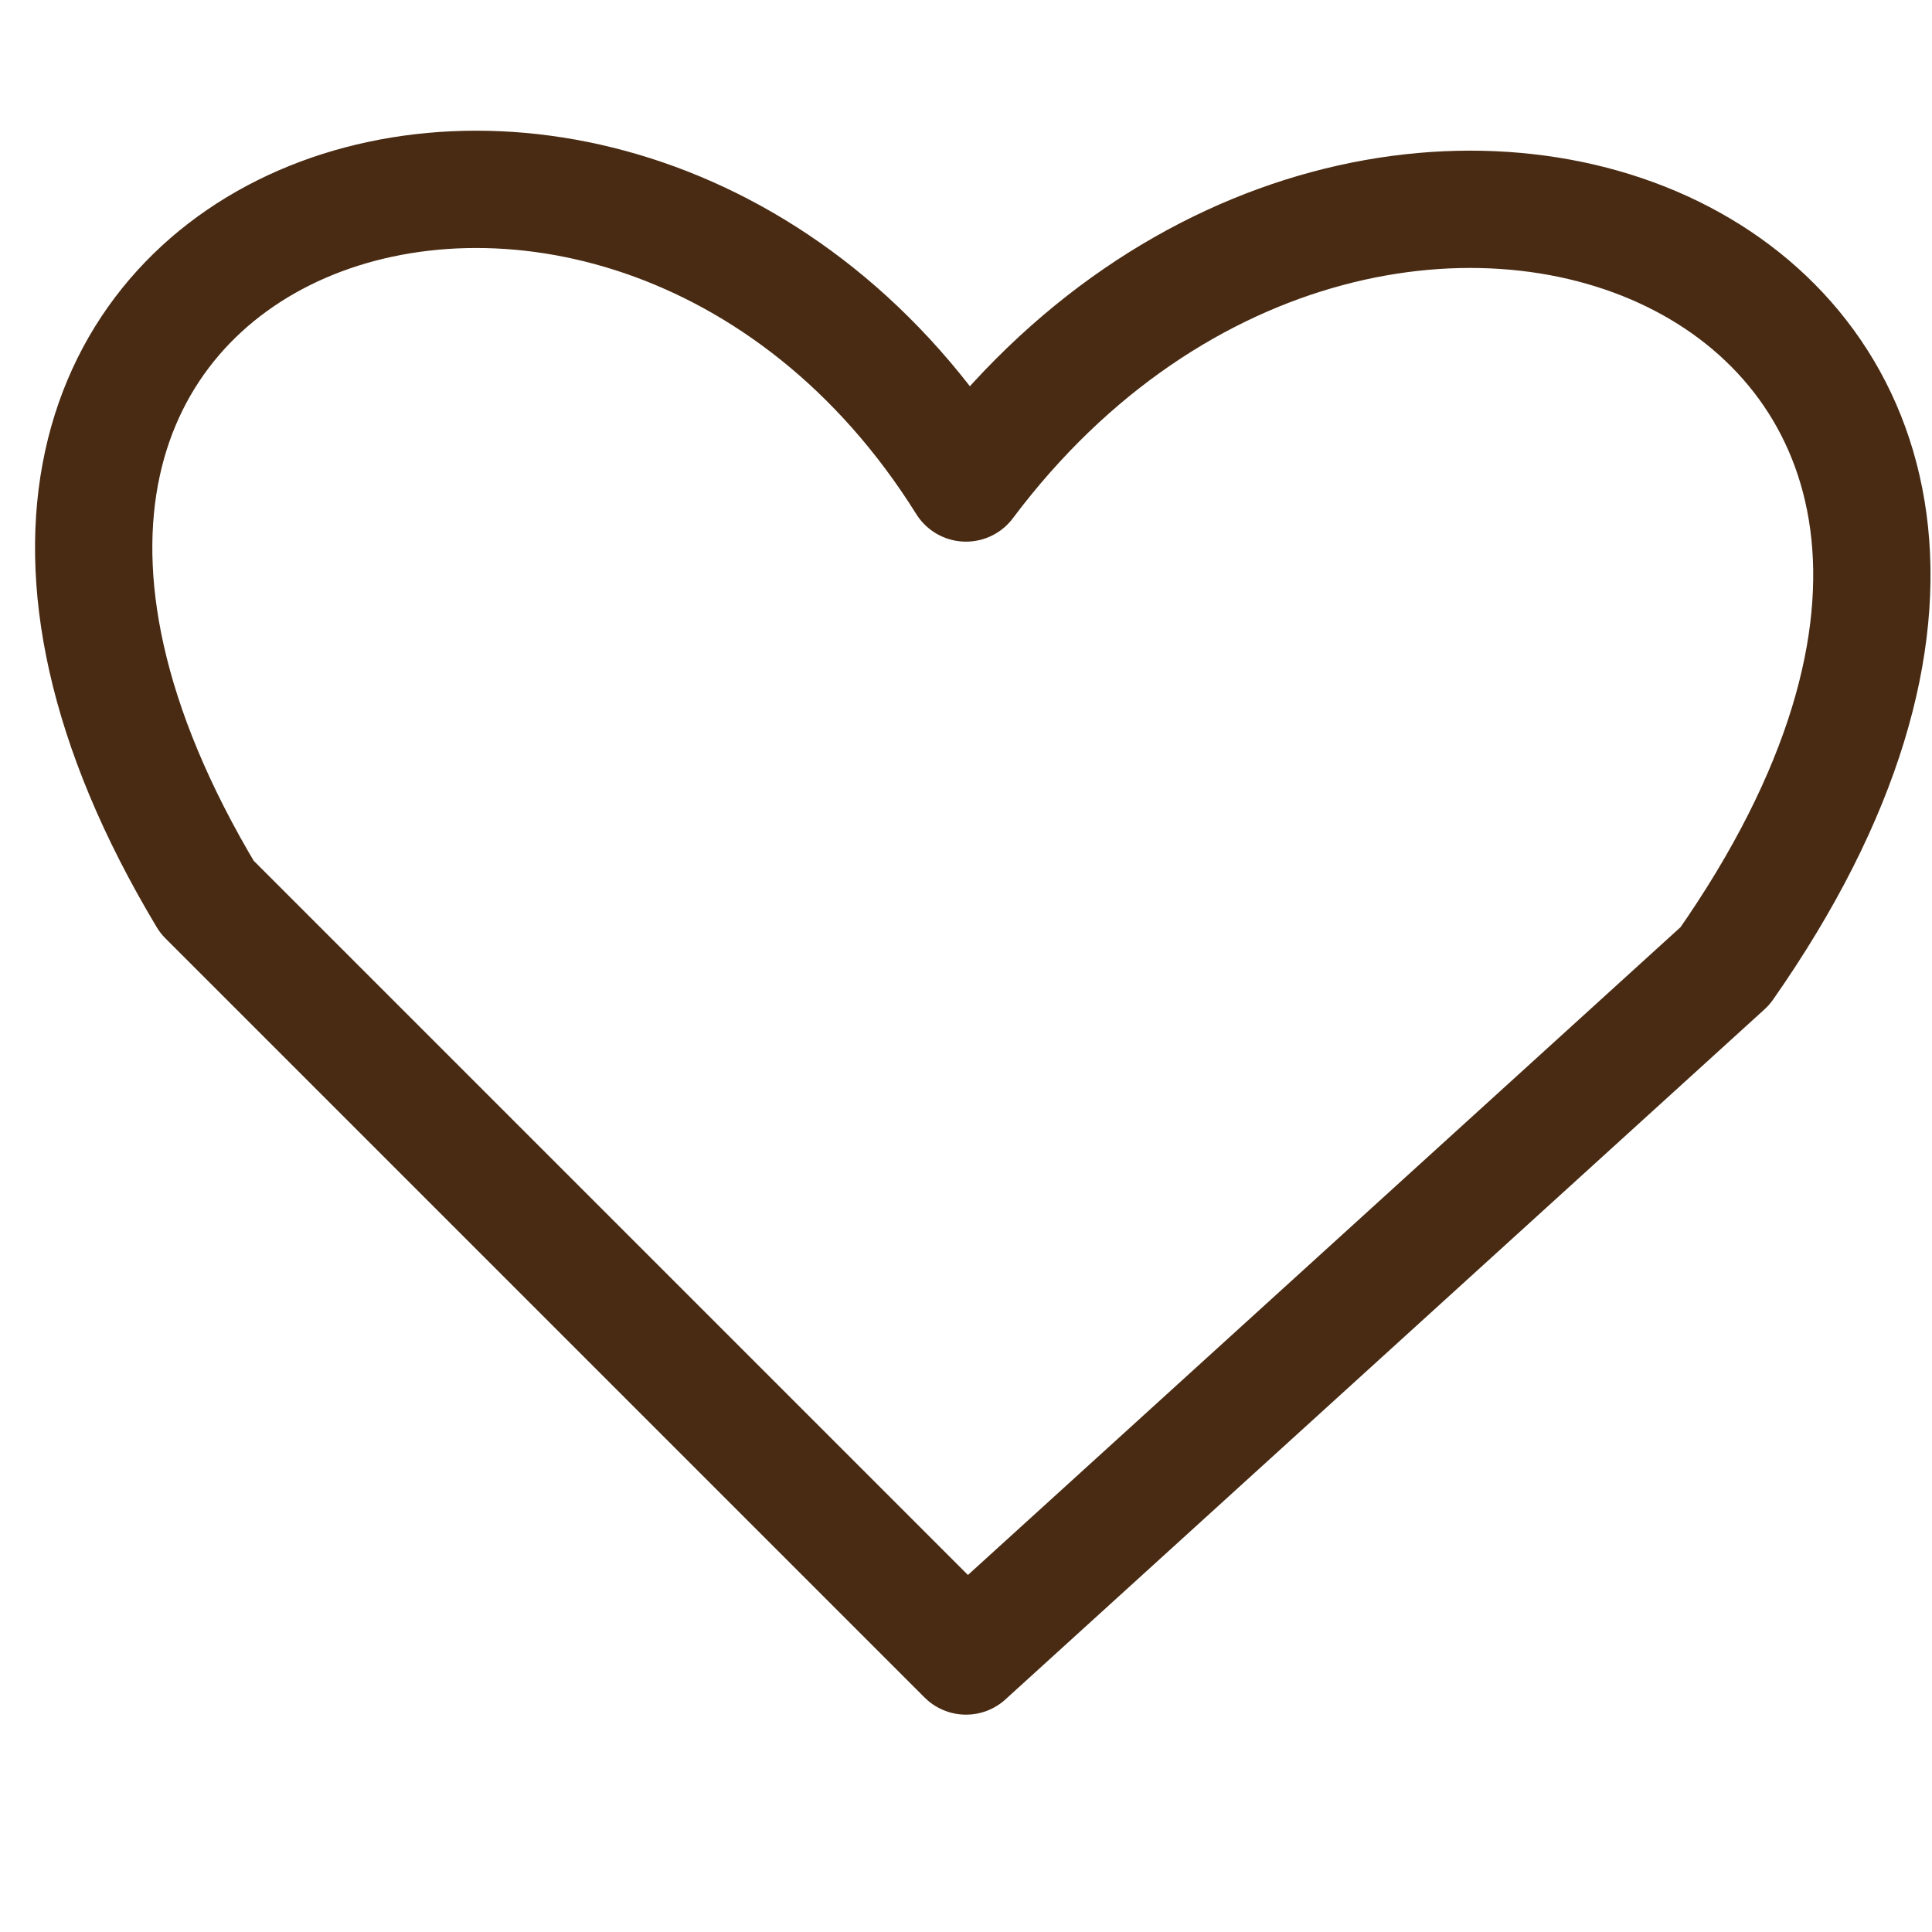
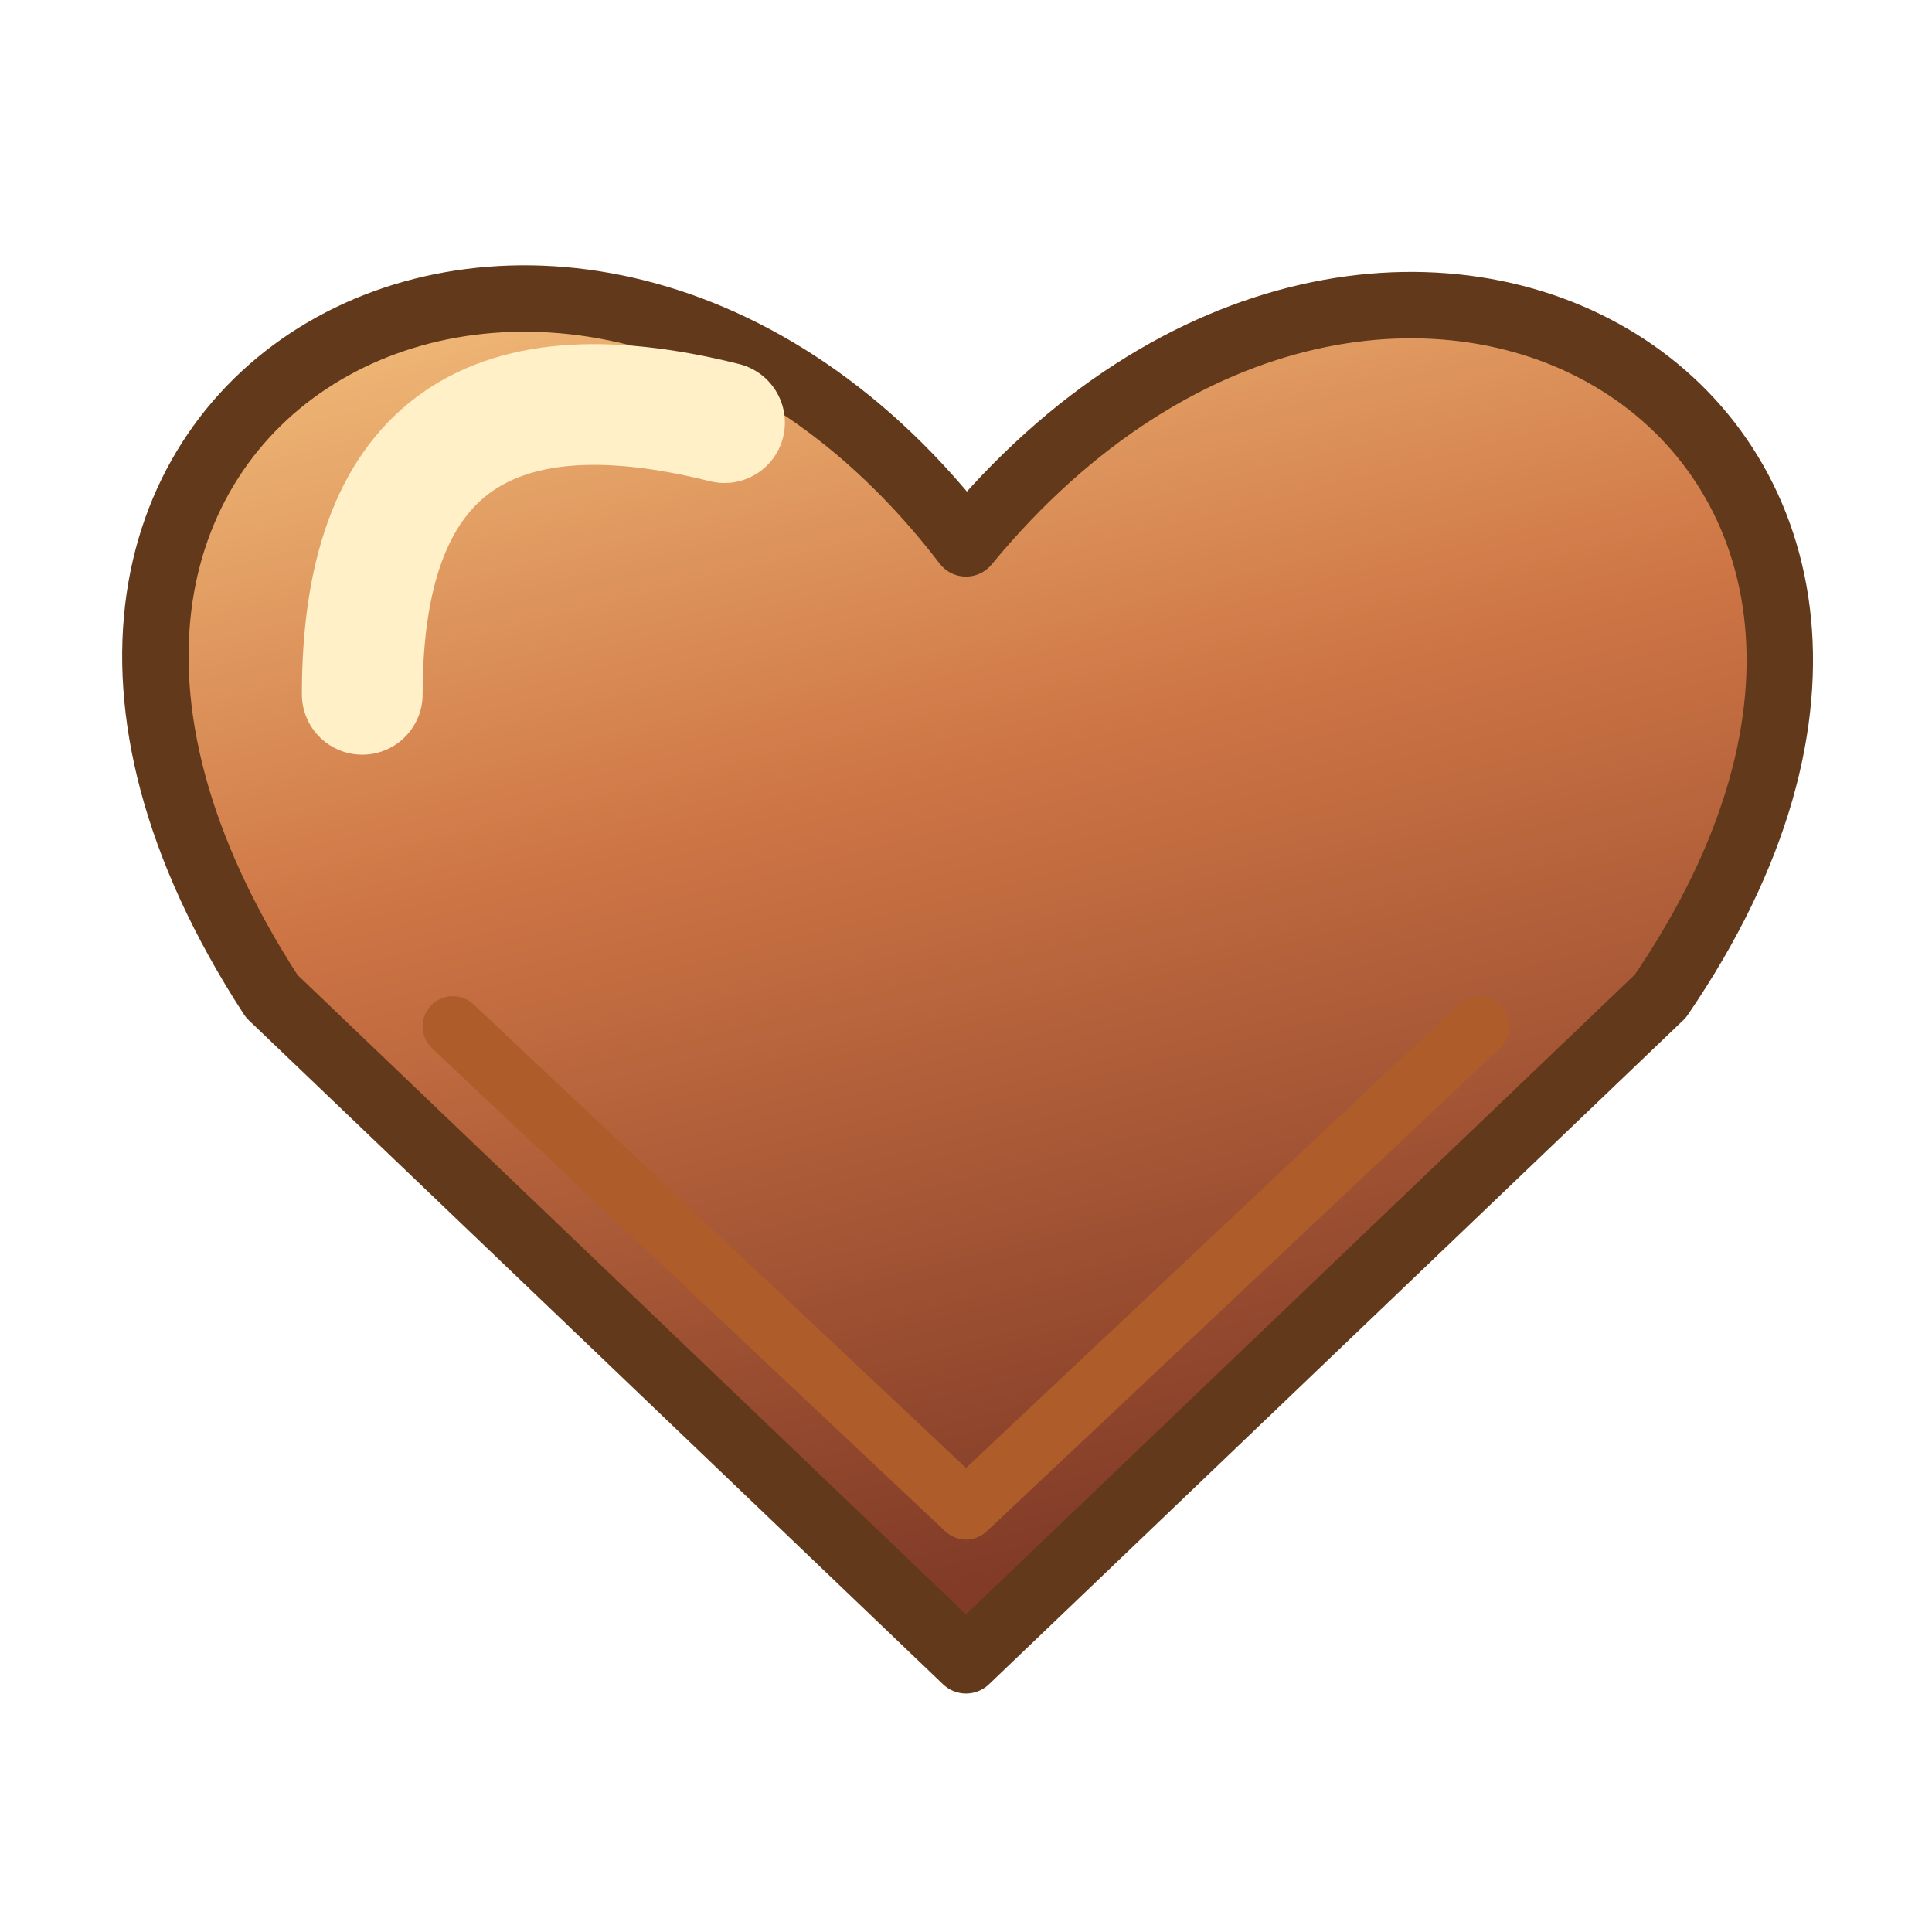
- <svg xmlns="http://www.w3.org/2000/svg" viewBox="0 0 28 28" fill="none" stroke="#492b13" stroke-width="1.7" stroke-linejoin="round" stroke-linecap="round">
-   <path d="M14 24 3 13C-3 3 9-1 14 7 20-1 32 4 25 14Z" />
+ <svg xmlns="http://www.w3.org/2000/svg" viewBox="0 0 64 64" fill="none" stroke="#63391b" stroke-width="2.2" stroke-linejoin="round" stroke-linecap="round">
+   <defs>
+     <linearGradient id="paper" x2=".3" y2="1">
+       <stop stop-color="#fff3ce" />
+       <stop offset="1" stop-color="#e9bd75" />
+     </linearGradient>
+     <linearGradient id="bronze" x2=".25" y2="1">
+       <stop stop-color="#ffe7a0" />
+       <stop offset=".45" stop-color="#bd8535" />
+       <stop offset="1" stop-color="#785022" />
+     </linearGradient>
+     <linearGradient id="copper" x2=".3" y2="1">
+       <stop stop-color="#f4c27e" />
+       <stop offset=".45" stop-color="#ce7545" />
+       <stop offset="1" stop-color="#813b27" />
+     </linearGradient>
+     <linearGradient id="gold" x2=".3" y2="1">
+       <stop stop-color="#fff1b7" />
+       <stop offset=".5" stop-color="#edba4c" />
+       <stop offset="1" stop-color="#c18229" />
+     </linearGradient>
+   </defs>
+   <path d="M32 55 9 33C-4 13 19 1 32 18 46 1 68 14 55 33Z" fill="url(#copper)" />
+   <path d="M12 23q0-12 12-9" fill="none" stroke="#fff0c8" stroke-width="4" />
+   <path d="m15 34 17 16 17-16" fill="none" stroke="#ad5c2a" stroke-width="2" />
</svg>
